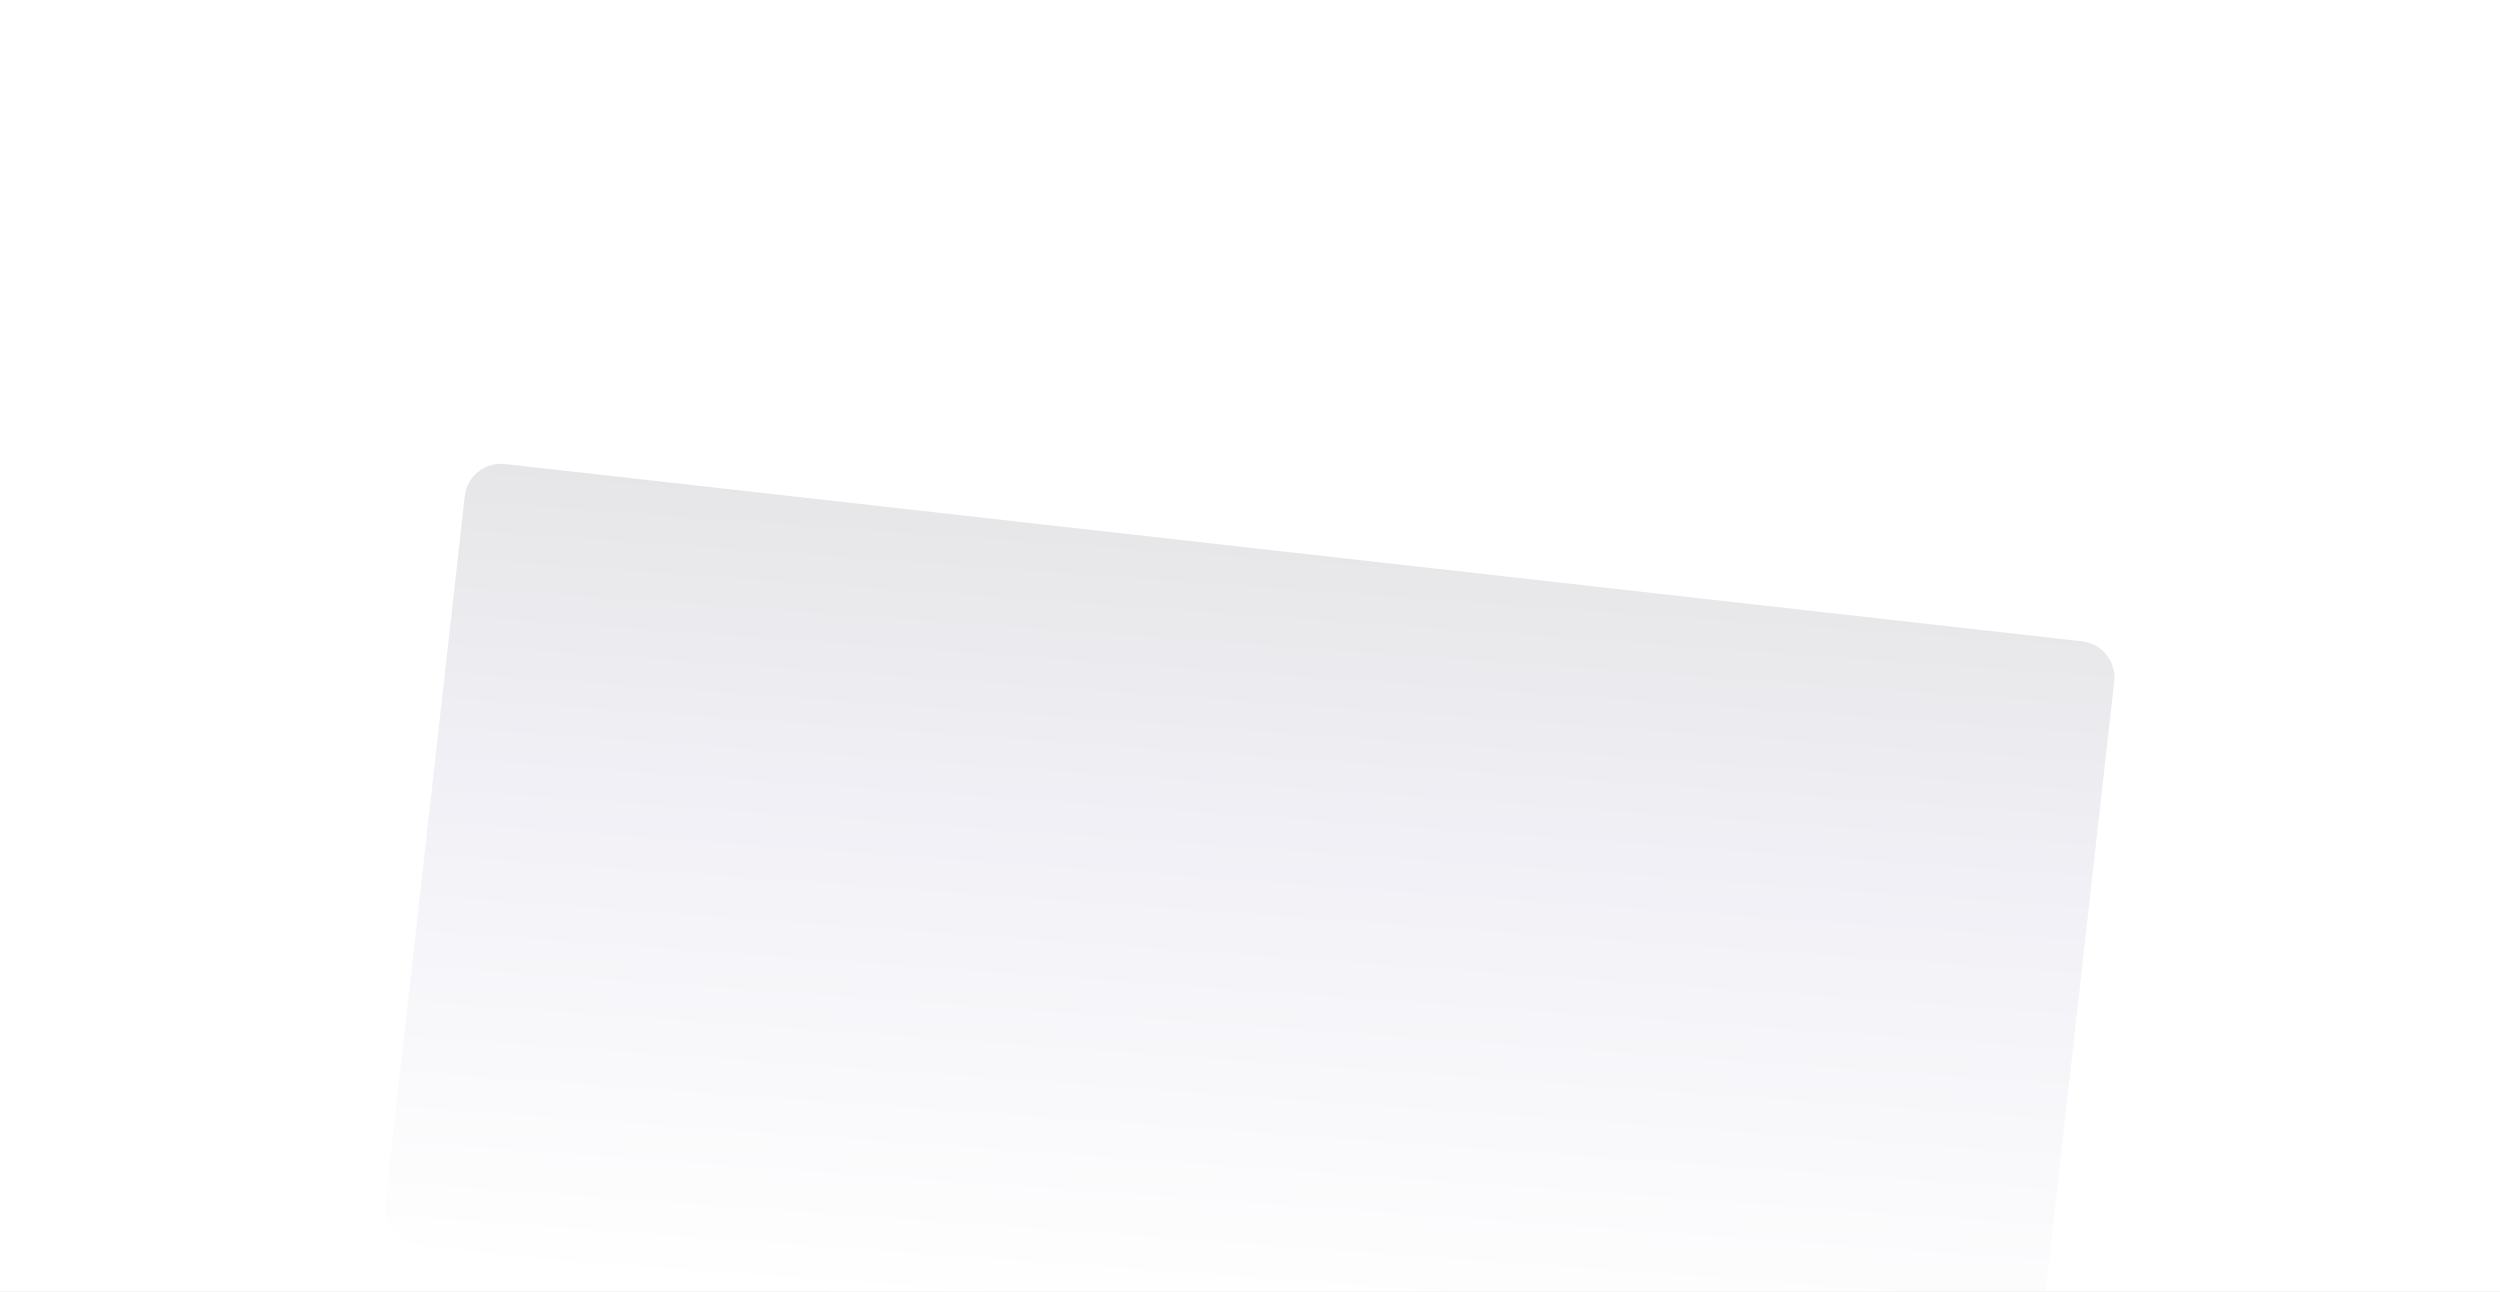
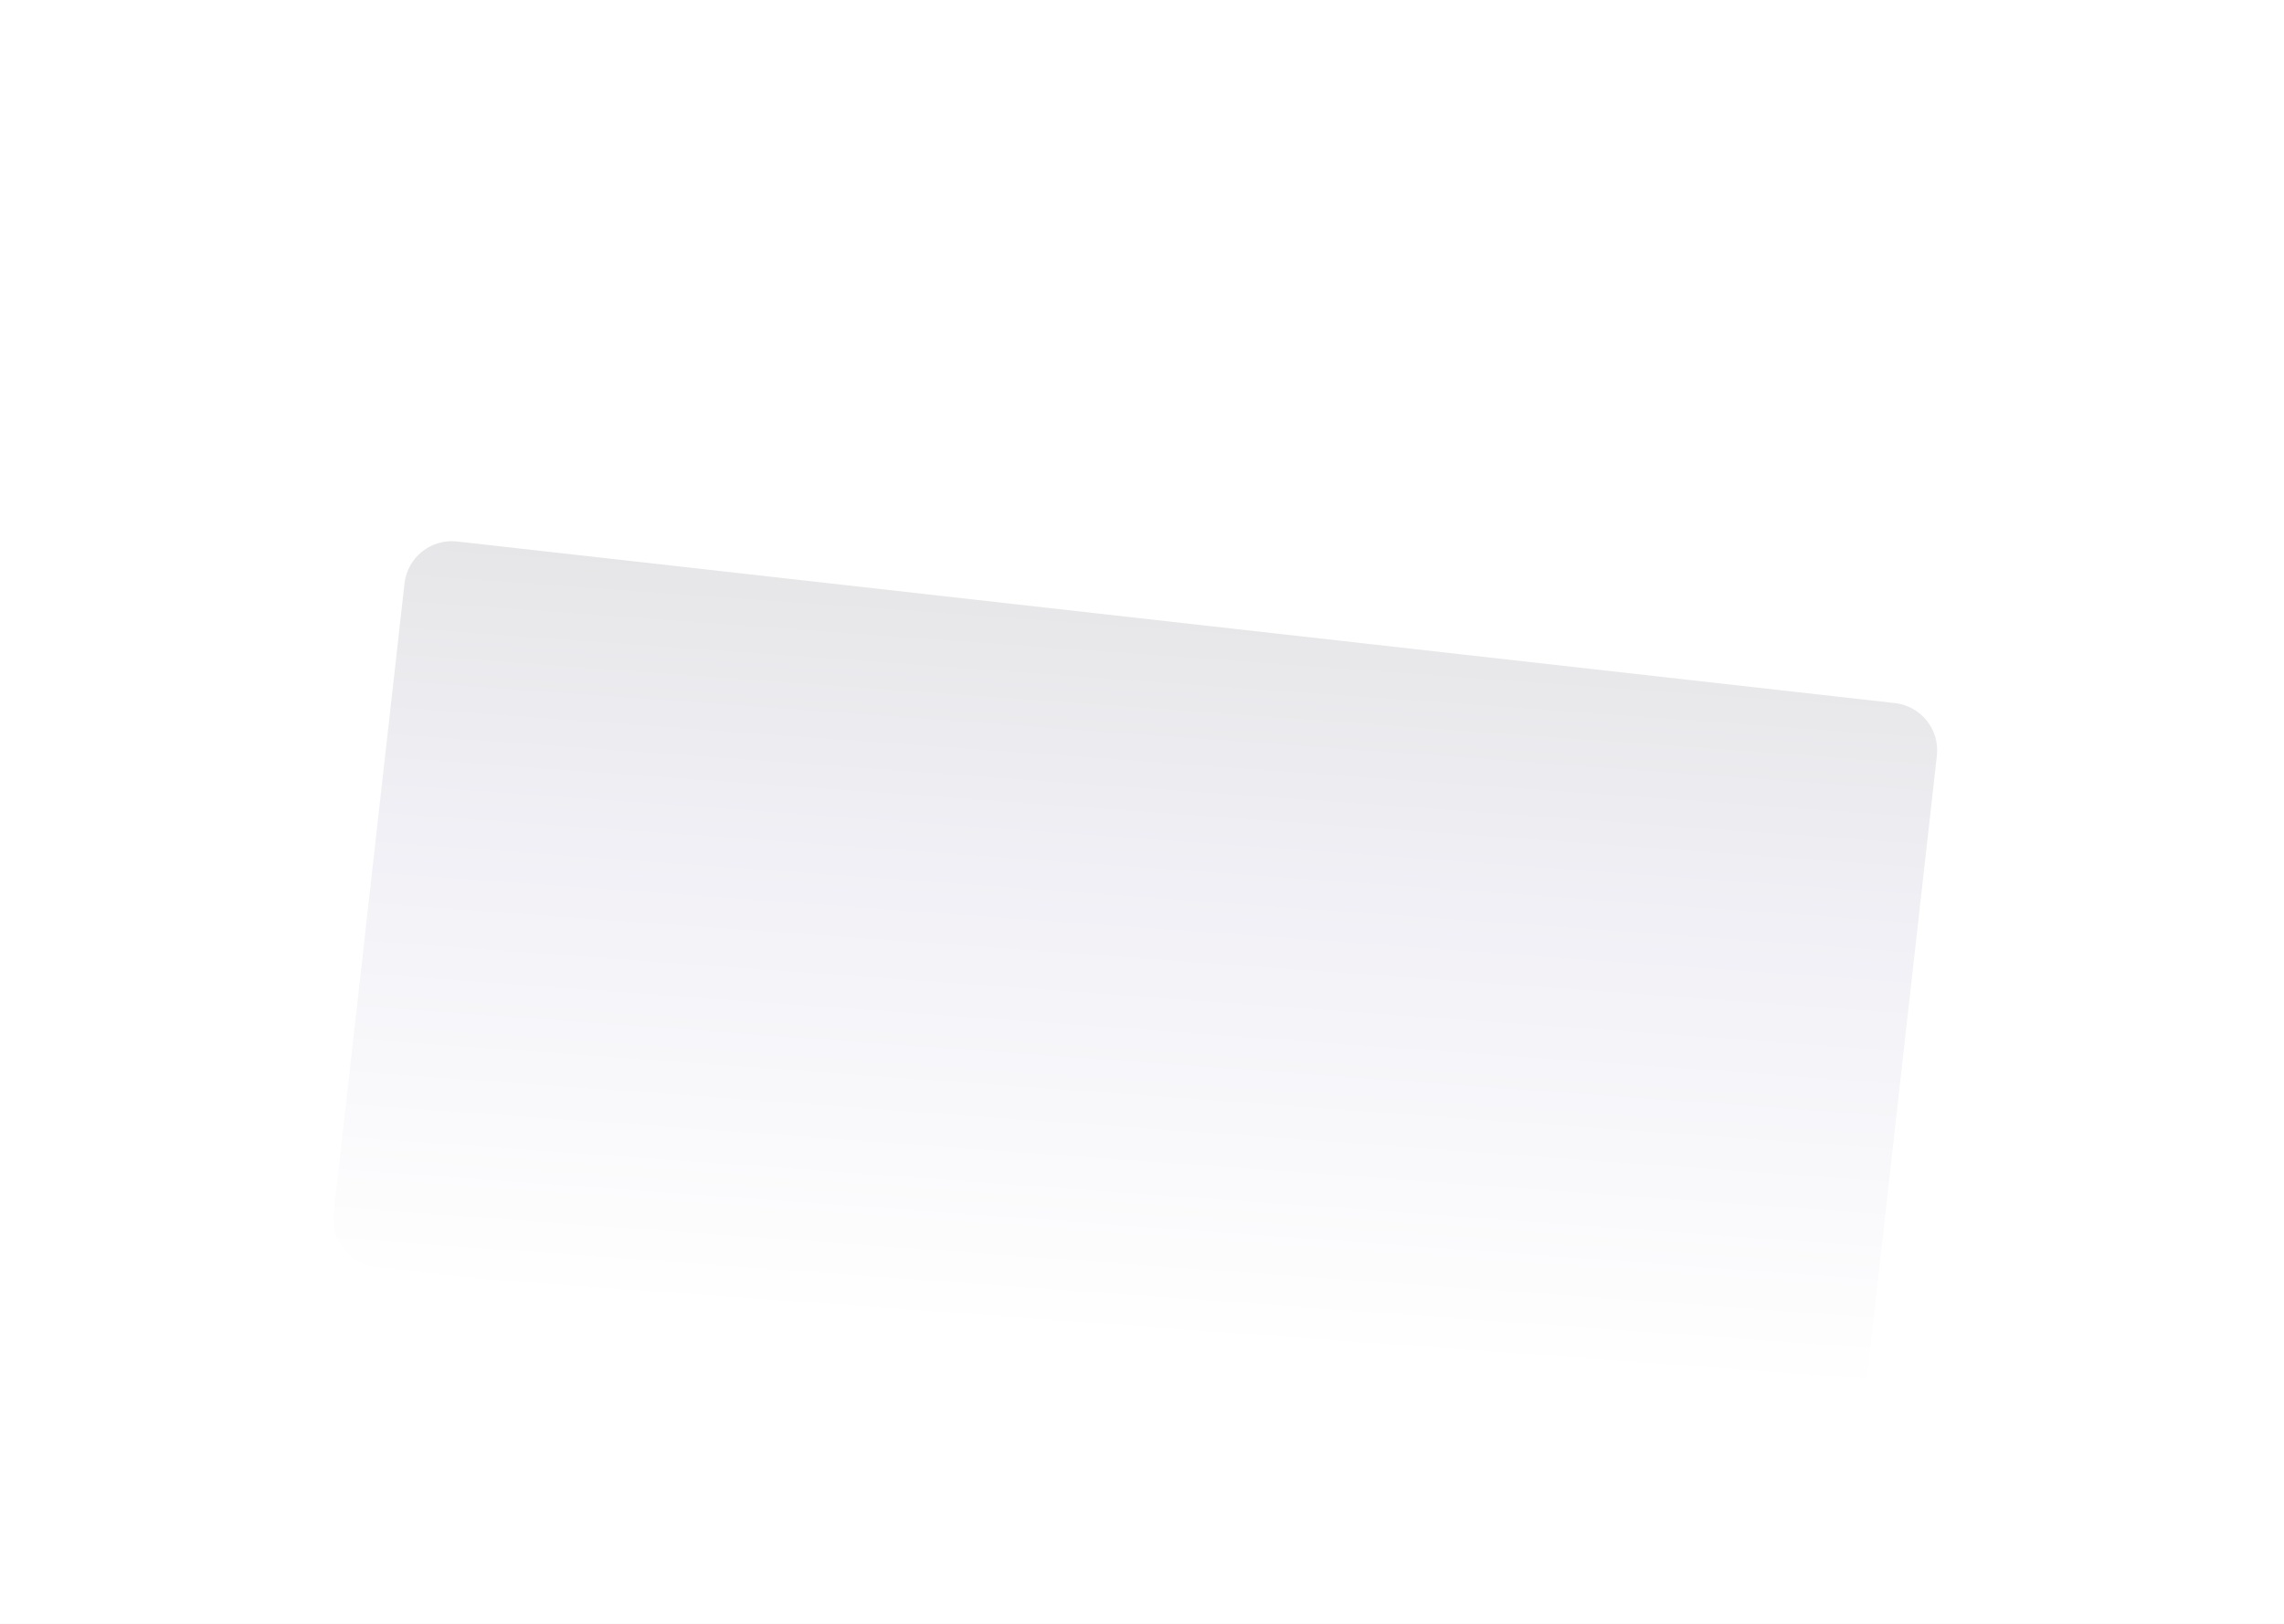
- <svg xmlns="http://www.w3.org/2000/svg" width="2060" height="1064" viewBox="0 0 2060 1064" fill="none">
-   <g clip-path="url(#clip0_39_2)">
-     <rect width="2060" height="1064" fill="white" />
-     <rect x="386.341" y="379" width="1367.68" height="647.565" rx="30" transform="rotate(6.41401 386.341 379)" fill="url(#paint0_linear_39_2)" />
-   </g>
+ <svg xmlns="http://www.w3.org/2000/svg" width="1440" height="1024" viewBox="0 0 1440 1024" fill="none">
+   <rect width="1440" height="1024" fill="white" />
+   <rect x="258.381" y="338.127" width="972.21" height="460.318" rx="30" transform="rotate(6.41401 258.381 338.127)" fill="url(#paint0_linear_83_4)" />
  <defs>
-     <linearGradient id="paint0_linear_39_2" x1="1054.57" y1="1018.81" x2="1023.91" y2="257.225" gradientUnits="userSpaceOnUse">
+     <linearGradient id="paint0_linear_83_4" x1="733.385" y1="792.932" x2="711.595" y2="251.564" gradientUnits="userSpaceOnUse">
      <stop stop-color="white" />
      <stop offset="0.534" stop-color="#F1F0F6" />
      <stop offset="1" stop-color="#E2E2E2" />
    </linearGradient>
-     <clipPath id="clip0_39_2">
-       <rect width="2060" height="1064" fill="white" />
-     </clipPath>
  </defs>
</svg>
